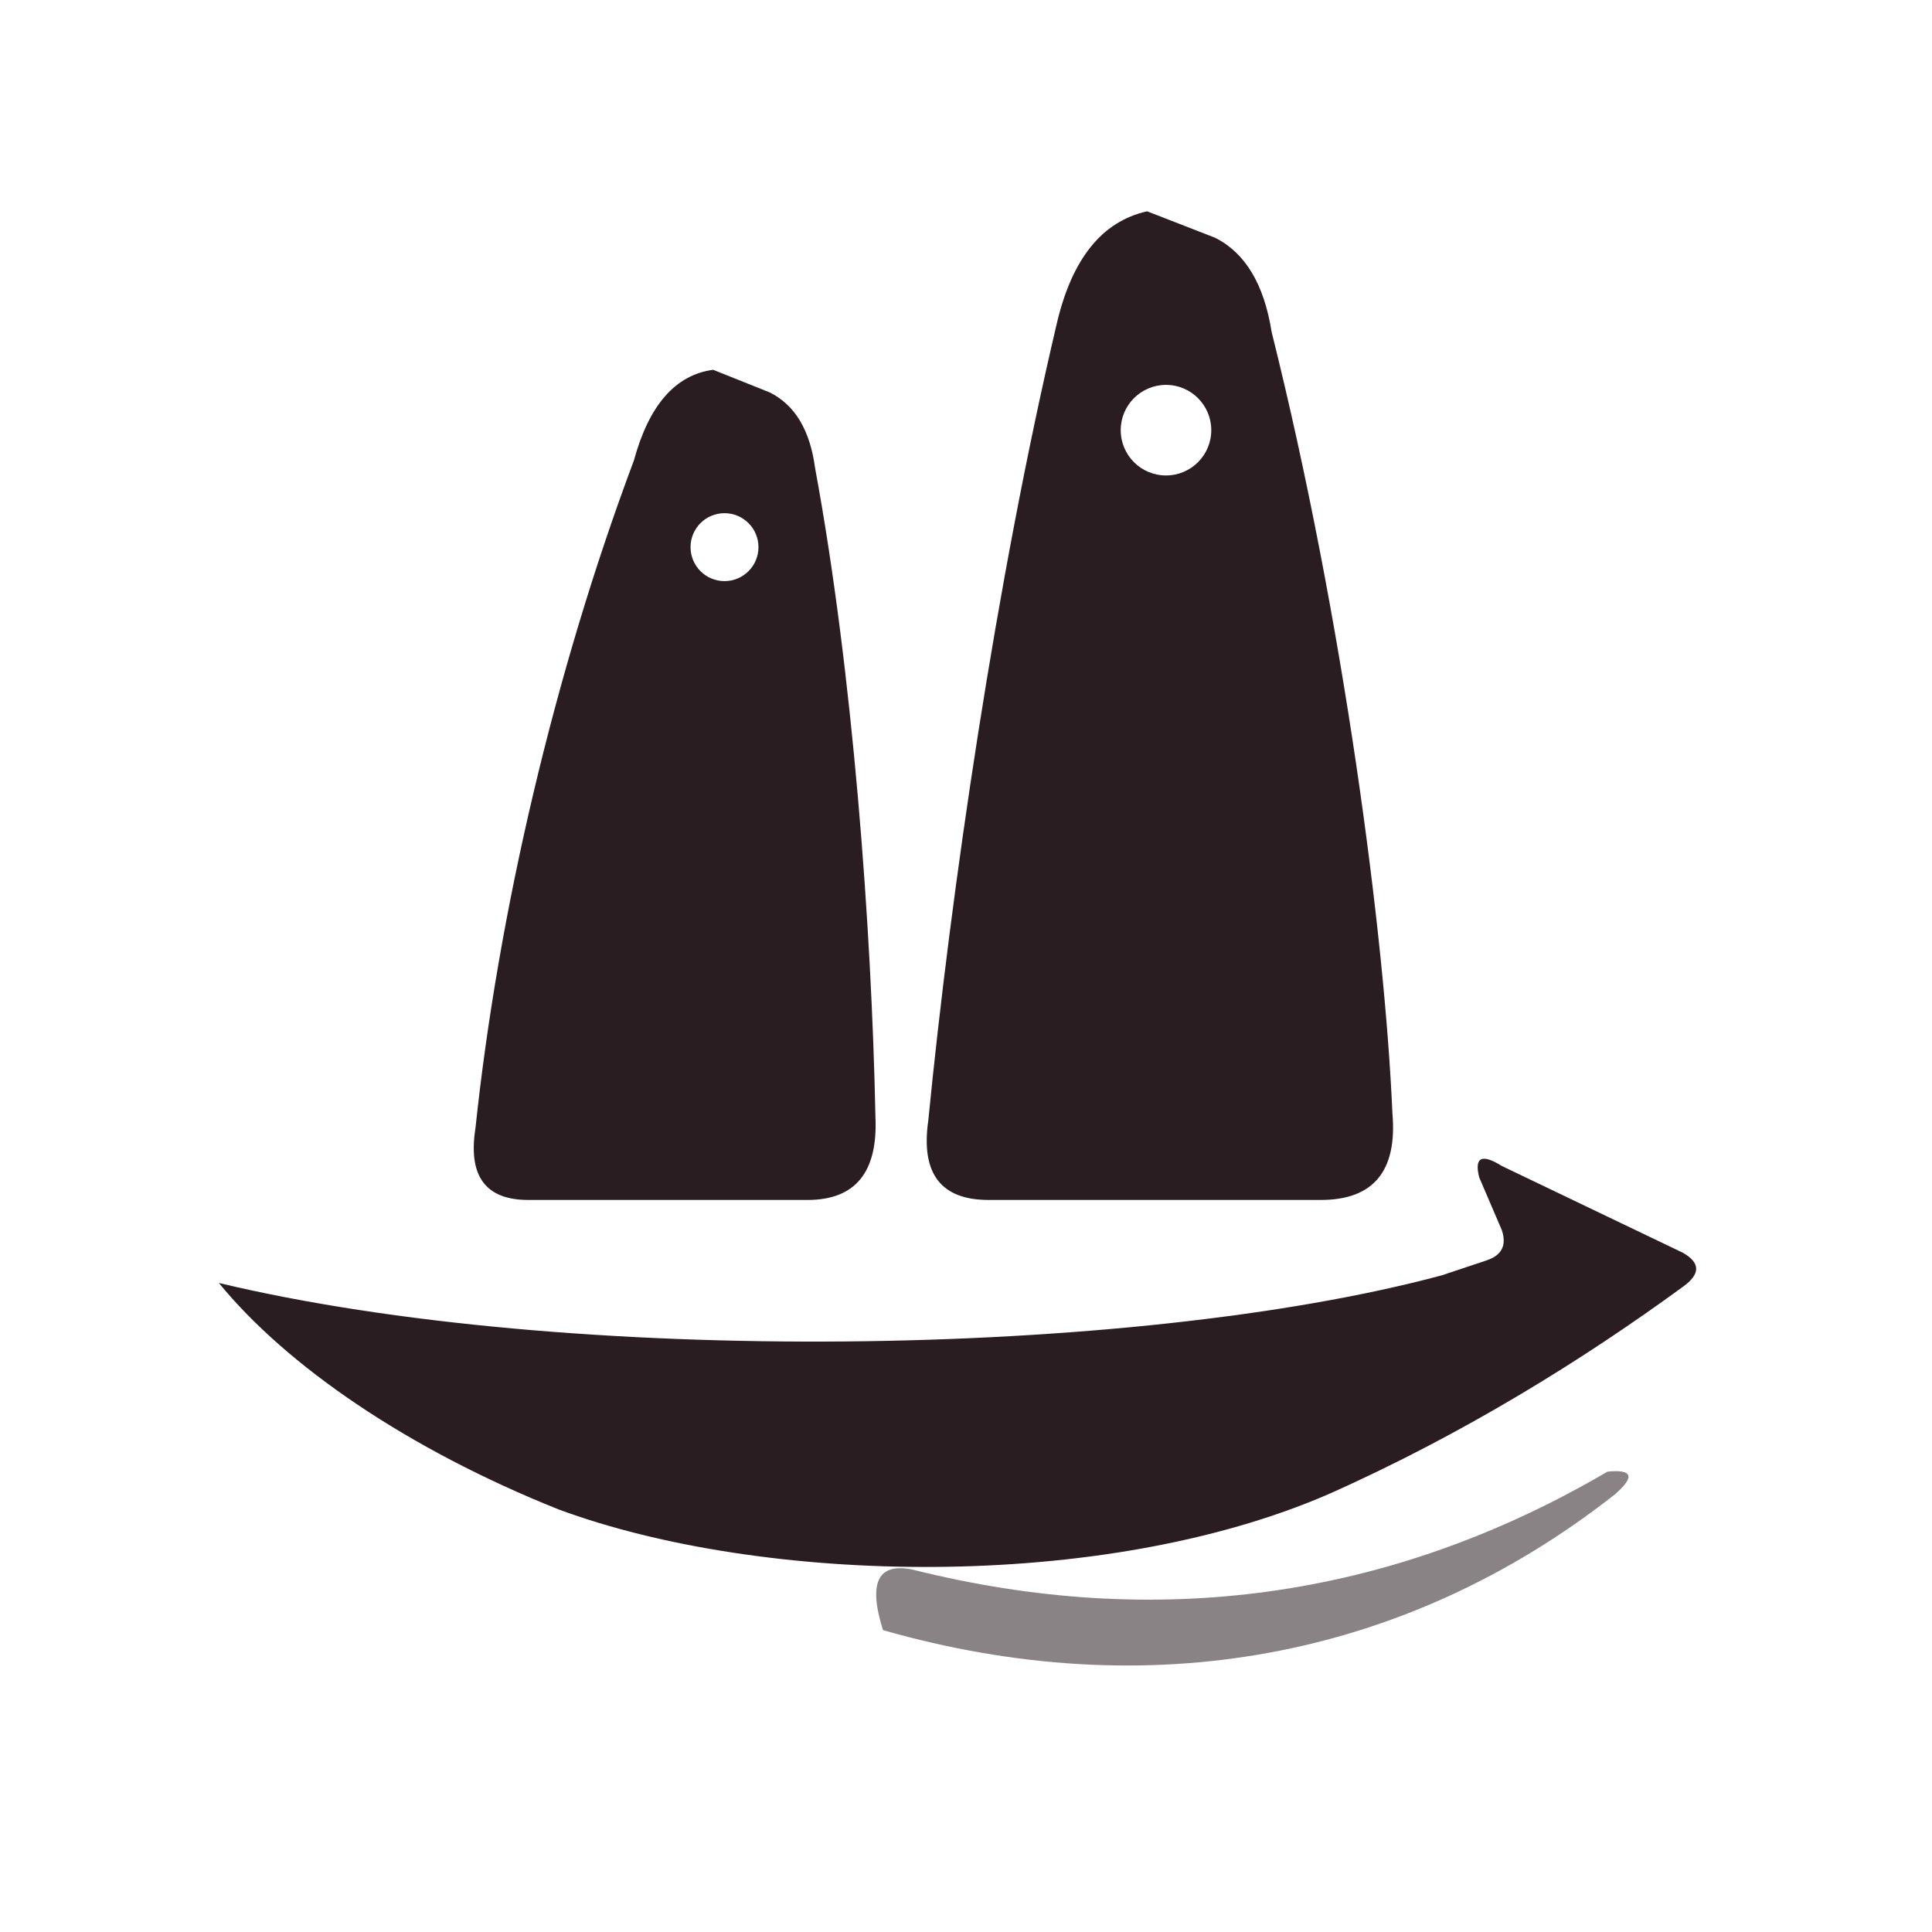
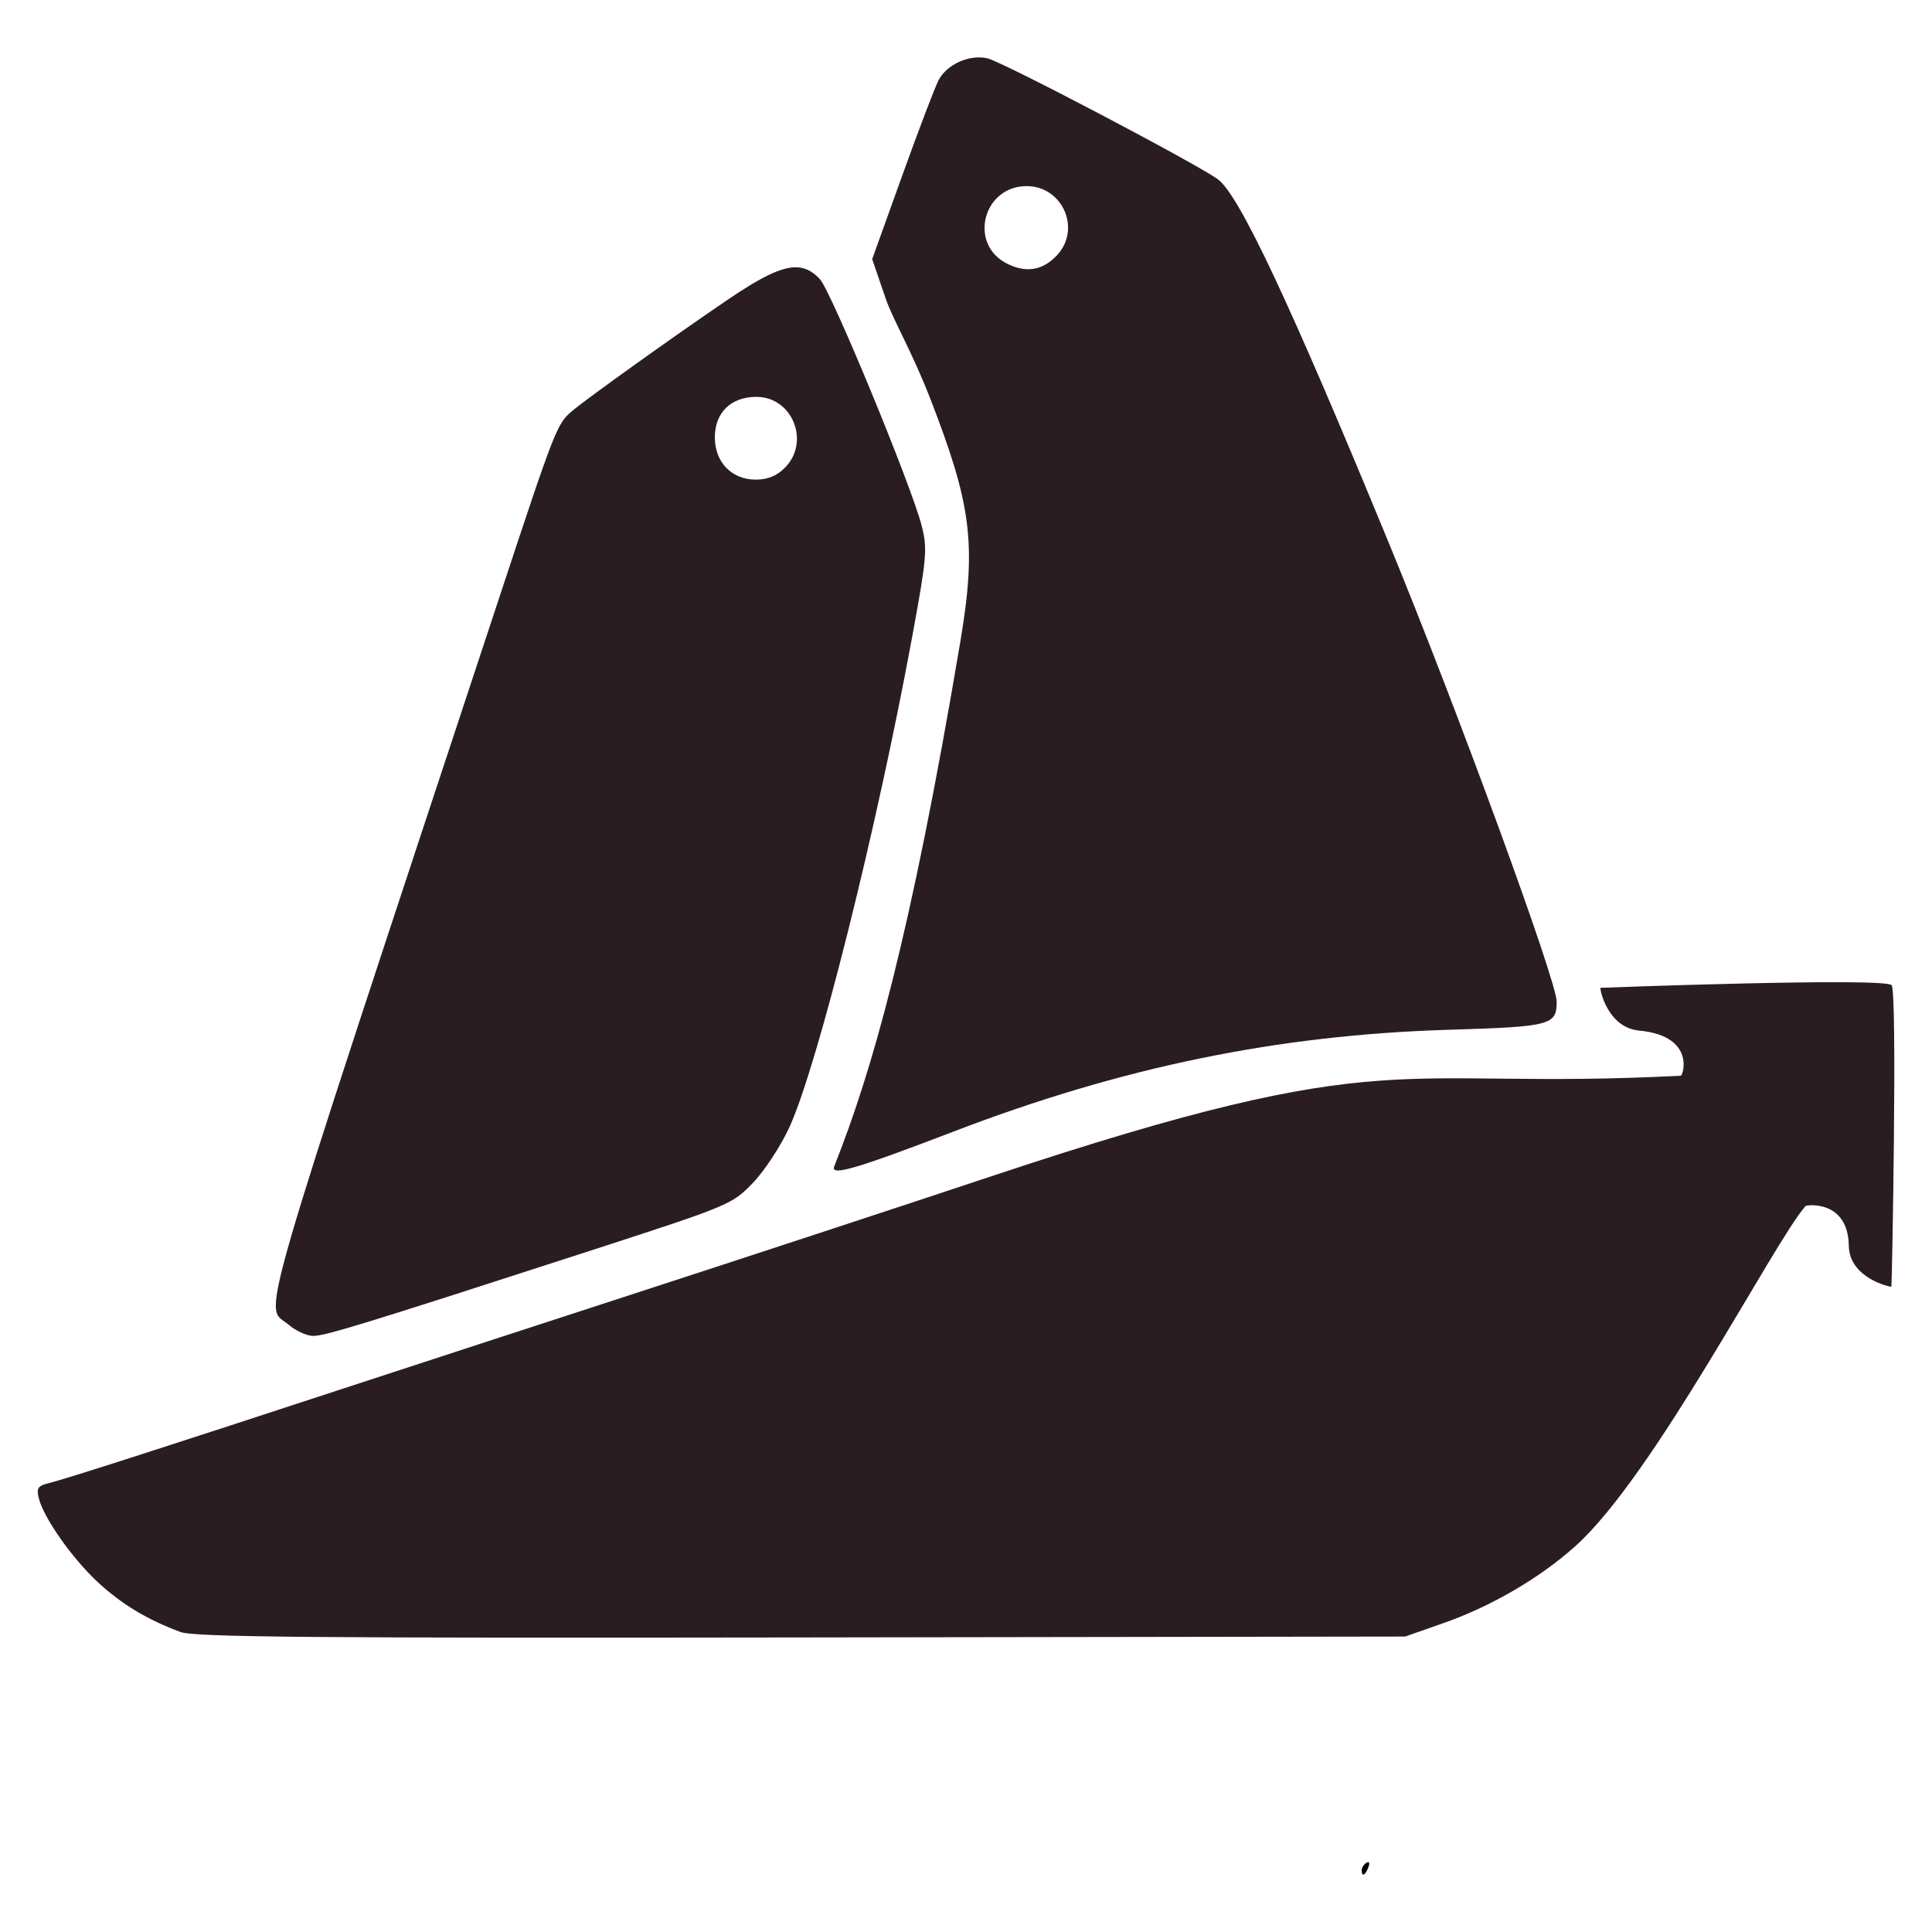
<svg xmlns="http://www.w3.org/2000/svg" width="512" height="512" viewBox="0 0 512 512">
-   <g>
-     <path fill="#2A1D22" fill-rule="evenodd" d="M 168 122 Q 174 100 189 98 L 204 104 Q 214 109 216 124 C 226 178 231 246 232 296 Q 233 318 214 318 L 140 318 Q 123 318 126 299 C 132 242 147 178 168 122 Z M 192 136 a 9 9 0 1 0 0.001 0 Z" />
-     <path fill="#2A1D22" fill-rule="evenodd" d="M 280 86 Q 286 60 304 56 L 322 63 Q 334 69 337 88 C 356 164 367 248 369 295 Q 371 318 350 318 L 262 318 Q 243 318 246 297 C 252 236 264 154 280 86 Z M 309 102 a 12 12 0 1 0 0.001 0 Z" />
-     <path fill="#2A1D22" d="M 58 340 C 150 362 300 360 382 338 L 394 334 Q 400 332 398 326 L 392 312 Q 390 304 398 309 L 446 332 Q 453 336 446 341 C 420 360 388 380 352 396 C 292 422 202 420 148 400 C 108 384 76 362 58 340 Z" />
-     <path fill="#2A1D22" opacity="0.55" d="M 234 432 C 304 452 372 440 428 396 Q 436 389 426 390 C 368 424 306 432 242 416 Q 228 413 234 432 Z" />
-   </g>
+   <svg x="10" y="15" width="492" height="482" viewBox="0 0 102.107 99.944" version="1.1" id="svg1" xml:space="preserve">
+     <defs id="defs1" />
+     <g id="layer1" transform="translate(-805.3691,1145.842)">
+       <g id="g26" transform="translate(157.0257)">
+         <path style="fill:#000000" d="m 676.996,-1072.767 c 0.013,-0.308 0.075,-0.371 0.16,-0.16 0.076,0.191 0.067,0.419 -0.021,0.507 -0.088,0.088 -0.15,-0.068 -0.139,-0.347 z" id="path1" />
+         <path style="fill:#000000" d="m 721.16,-1046.139 c 0,-0.137 0.118,-0.322 0.262,-0.411 0.15,-0.093 0.194,0.013 0.104,0.249 -0.176,0.458 -0.366,0.542 -0.366,0.162 z" id="path2" />
+         <g id="g5" style="fill:#2A1D22;fill-opacity:1;fill-rule:nonzero" transform="translate(405.9426,-1161.945)">
+           <path id="path3" style="fill:#2A1D22;fill-opacity:1;fill-rule:nonzero" d="m 294.073,16.105 c -0.855,0.034 -1.758,0.539 -2.13,1.258 -0.205,0.396 -1.109,2.77 -2.01,5.277 l -1.638,4.558 0.739,2.16 c 0.407,1.188 1.443,2.903 2.458,5.522 2.239,5.776 2.561,7.943 1.652,13.348 -2.754,16.365 -4.885,23.704 -6.932,28.854 -0.21,0.528 0.812,0.303 6.52,-1.887 9.281,-3.562 17.857,-5.327 27.256,-5.612 5.639,-0.171 5.953,-0.253 5.953,-1.546 0,-1.15 -5.466,-16.083 -9.251,-25.275 -5.407,-13.131 -8.21,-19.094 -9.378,-19.951 -1.17,-0.858 -11.787,-6.435 -12.663,-6.651 -0.185,-0.046 -0.38,-0.063 -0.577,-0.055 z m 2.719,7.078 c 1.978,0 3.014,2.367 1.665,3.803 -0.787,0.837 -1.691,0.989 -2.745,0.46 -2.138,-1.071 -1.329,-4.264 1.08,-4.264 z" />
+           <path id="path4" style="fill:#2A1D22;fill-opacity:1;fill-rule:nonzero" d="m 284.123,27.646 c -0.84,-0.017 -1.972,0.557 -3.836,1.825 -2.967,2.018 -7.635,5.357 -8.487,6.072 -0.84,0.705 -0.942,0.966 -3.947,10.062 -13.845,41.921 -13.009,39.033 -11.65,40.202 0.392,0.337 0.998,0.612 1.346,0.612 0.674,0 2.822,-0.66 15.212,-4.676 7.695,-2.495 7.821,-2.547 8.967,-3.733 0.639,-0.662 1.547,-2.046 2.018,-3.077 1.544,-3.379 4.806,-16.413 6.75,-26.972 0.8,-4.344 0.842,-4.834 0.525,-6.085 -0.561,-2.209 -4.98,-12.914 -5.606,-13.581 -0.389,-0.415 -0.788,-0.638 -1.292,-0.649 z m -2.198,7.127 c 1.988,0 2.983,2.482 1.564,3.902 -0.448,0.448 -0.943,0.649 -1.599,0.649 -1.324,0 -2.249,-0.955 -2.249,-2.323 0,-1.362 0.888,-2.228 2.285,-2.228 z" />
+           <path style="fill:#2A1D22;fill-opacity:1;fill-rule:nonzero" d="m 250.257,102.706 c -1.835,-0.68 -3.253,-1.535 -4.561,-2.752 -1.415,-1.316 -2.964,-3.519 -3.236,-4.604 -0.142,-0.565 -0.057,-0.688 0.582,-0.842 0.83,-0.2 6.476,-2.014 16.094,-5.171 3.493,-1.146 10.993,-3.593 16.669,-5.438 5.675,-1.845 14.248,-4.662 19.05,-6.262 22.431,-7.471 21.811,-4.695 37.912,-5.528 0.125,-0.006 0.833,-2.19 -2.298,-2.483 -1.739,-0.163 -2.175,-2.305 -2.117,-2.351 0.005,-0.004 15.573,-0.583 16.009,-0.147 0.325,0.325 0.021,16.551 -0.011,16.582 -0.038,0.039 -2.313,-0.46 -2.342,-2.244 -0.041,-2.545 -2.322,-2.257 -2.383,-2.187 -1.765,2.026 -8.303,14.8 -12.659,18.706 -1.952,1.75 -4.614,3.304 -7.24,4.226 l -2.117,0.743 -33.205,0.05 c -26.914,0.04 -33.383,-0.016 -34.146,-0.299 z" id="path5" />
+         </g>
+       </g>
+     </g>
+   </svg>
</svg>
